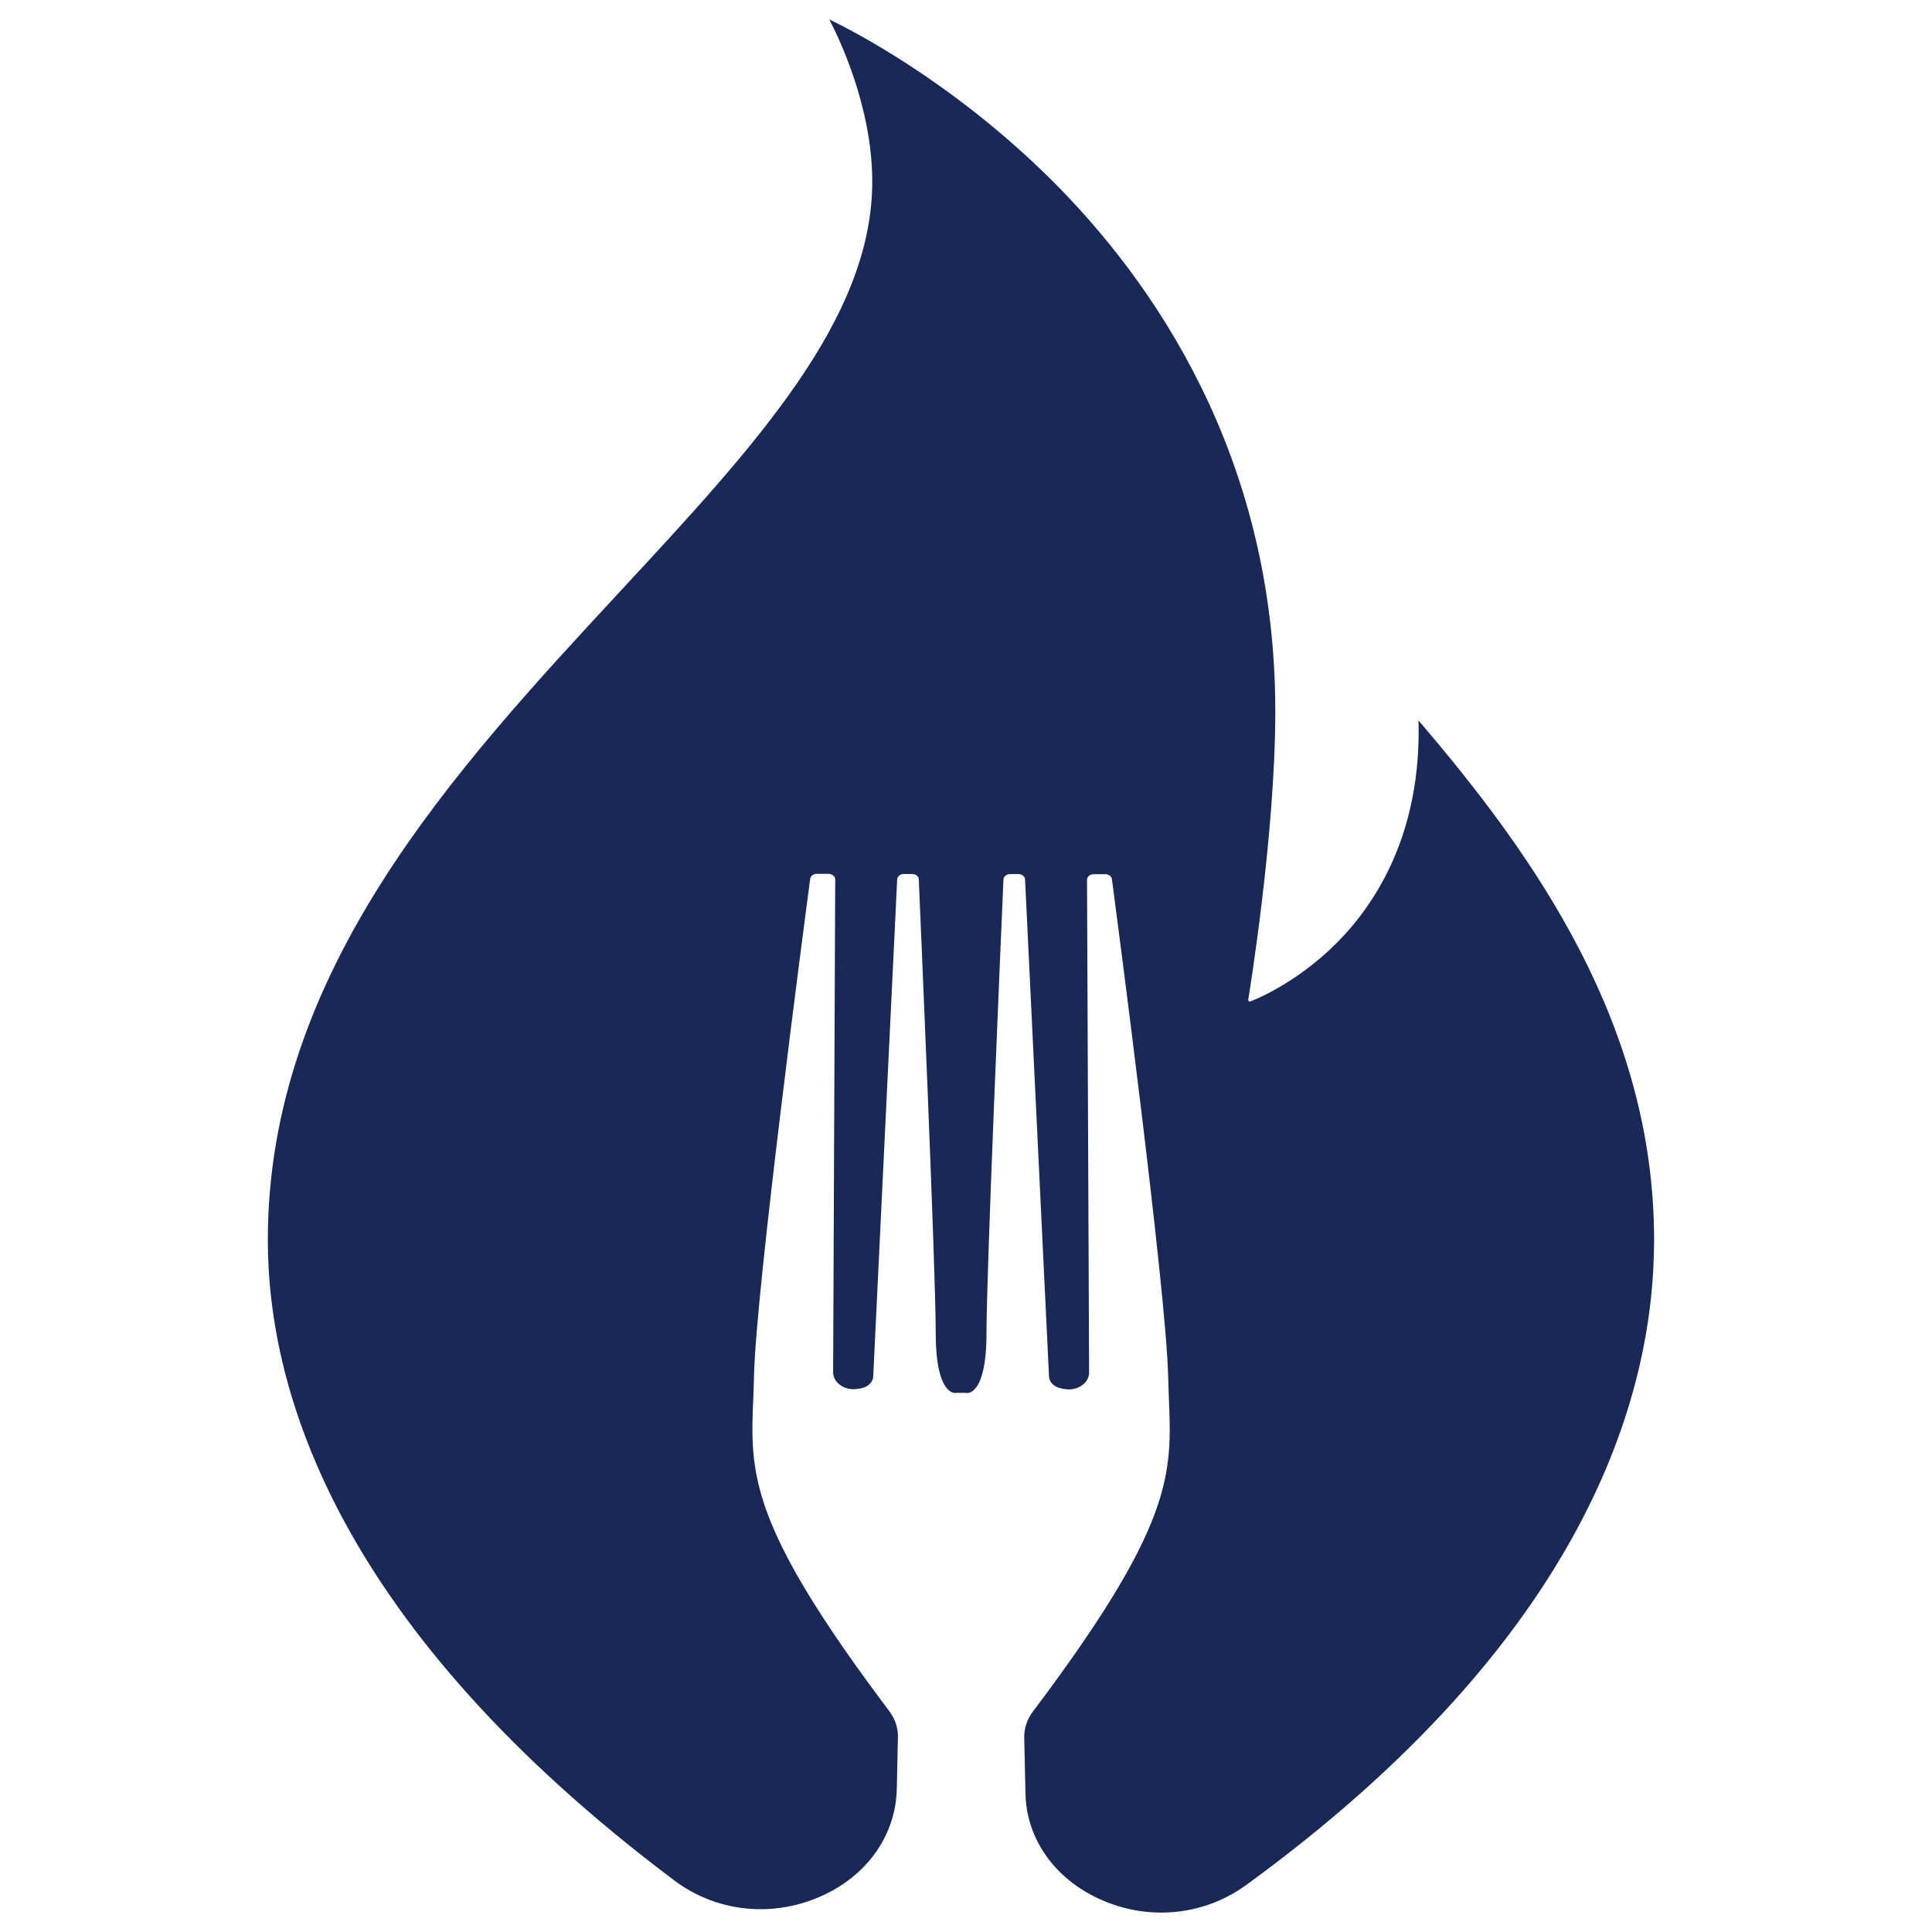
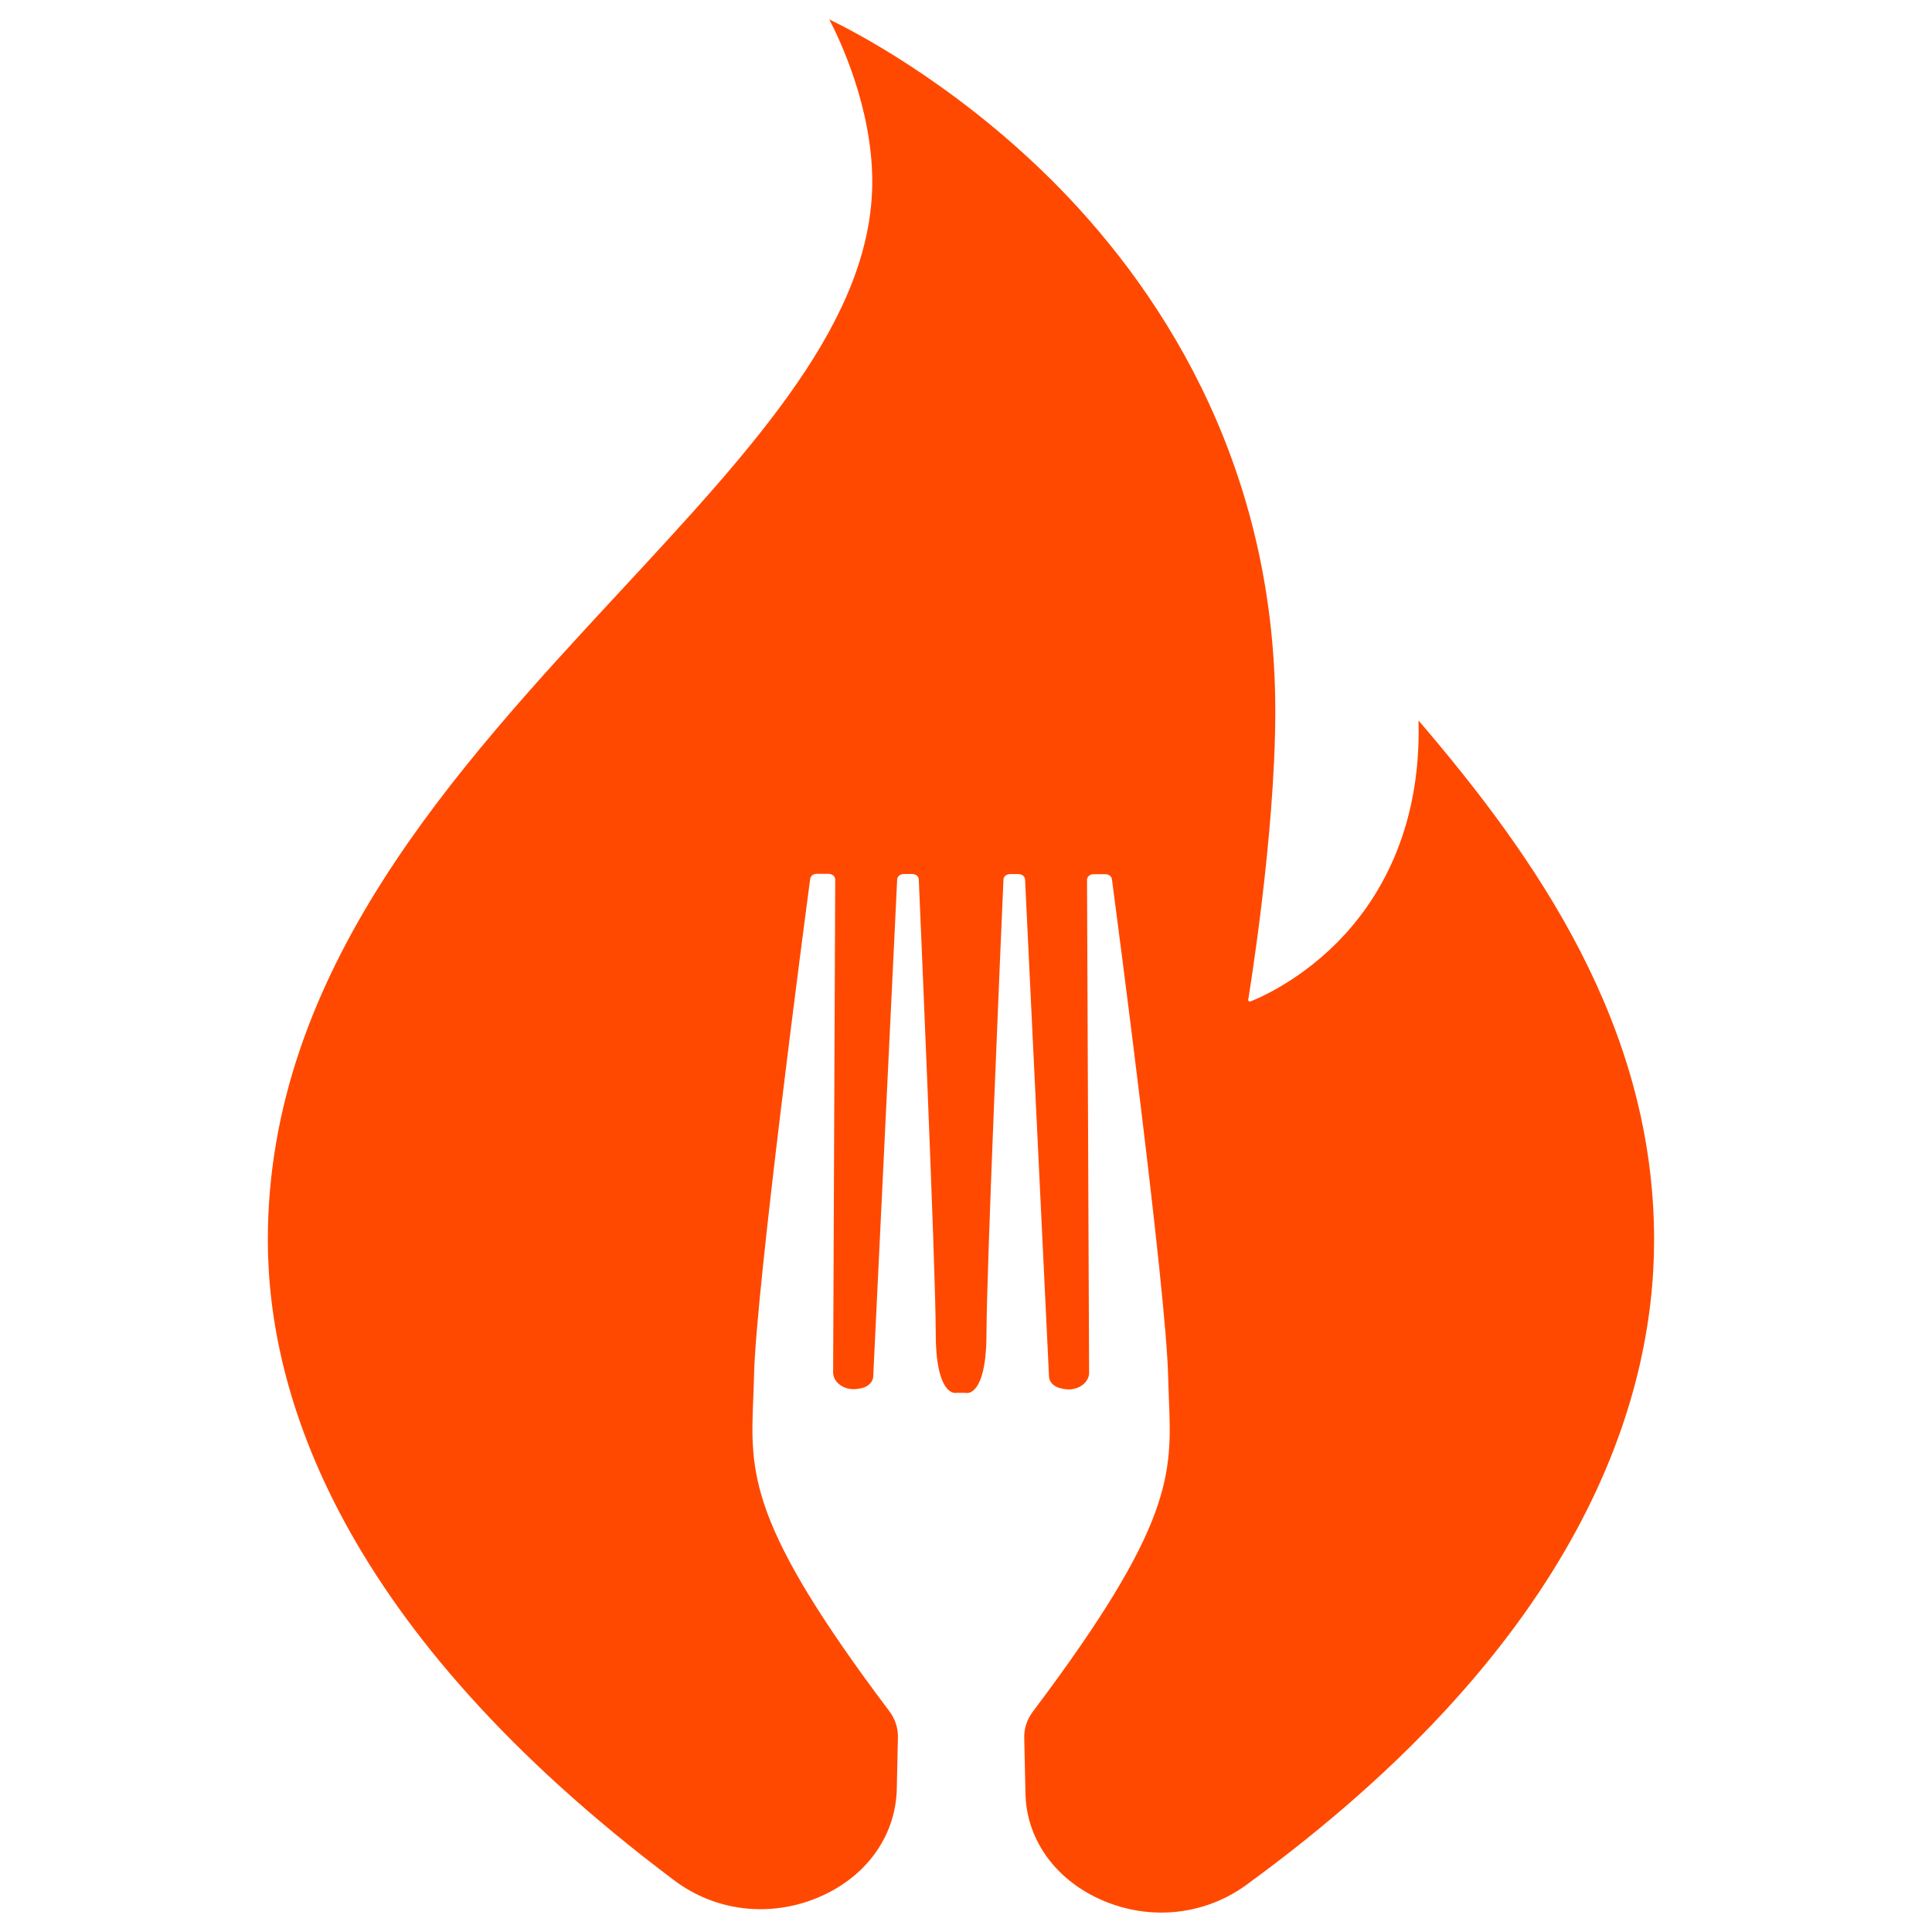
<svg xmlns="http://www.w3.org/2000/svg" version="1.1" viewBox="0 0 500 500" width="500" height="500">
  <g>
    <defs>
      <clipPath id="clip-path-id-viewbox-item-0">
        <rect x="0.0" y="0.0" width="2351.85" height="3016.6" />
      </clipPath>
    </defs>
    <g transform="translate(56.0 2.0) rotate(0.0 193.0 248.0) scale(0.1641261 0.1644235)">
      <g clip-path="url(#clip-path-id-viewbox-item-0)" transform="translate(-0.0 -0.0)">
-         <path d="M1385.35,2973.45c77.97,38.77,169.23,31.59,238.38-18.56c531.73-386.54,643.3-765.6,643.3-1015.46  c0-337.59-187-602.57-371.46-817.55c4.78,176.65-66.62,287.14-127.7,348.82c-67.21,67.82-136.96,93.12-137.56,93.42  c-0.9,0.3-1.79,0.15-2.39-0.45c-0.6-0.6-1.05-1.5-0.9-2.25c0.45-2.54,42.72-258.09,42.72-454.06  c0-402.41-192.98-677.87-354.73-838.06C1158.46,114.65,1000.44,34.71,966.39,18.39c14.49,27.55,67.81,136.68,67.81,255.1  c0,217.07-184.31,415.59-397.75,645.38c-260.34,280.4-555.33,598.08-555.33,1020.55c0,240.73,111.27,611.1,641.06,1008.27  c68.71,51.5,160.27,59.58,239.13,21.11c68.26-33.38,109.93-95.06,111.57-164.98l1.79-81.89c0.3-14.52-4.48-28.74-13.89-41.17  C838.53,2386.3,841.67,2307.4,846.6,2187.94c0.45-11.53,0.9-23.35,1.19-35.78c3.14-135.19,79.76-715.45,88.57-781.17  c0.6-4.49,5.08-7.78,10.31-7.78h18.67c2.99,0,5.97,1.2,7.92,3.14c1.64,1.65,2.54,3.59,2.54,5.84l-3.29,775.78  c0,6.29,2.84,12.58,8.07,17.37c6.87,6.44,16.58,9.58,26.89,8.98c3.58-0.3,7.17-0.9,11.05-1.8c9.86-2.54,16.73-9.73,17.18-17.81  l37.79-782.67c0.3-4.79,4.78-8.53,10.31-8.53h13.44c5.68,0,10.16,3.74,10.31,8.53c1.05,24.85,26.74,610.65,26.74,713.8  c0,61.23,11.65,83.24,21.36,90.87c5.97,4.64,10.75,3.59,10.9,3.44c0.15,0,0.45,0,0.6,0h14.34c0.15,0,0.45,0,0.6,0.15  c0.15,0,5.08,1.2,10.9-3.44c9.71-7.64,21.36-29.64,21.36-90.87c0-97.31,22.25-611.7,26.74-713.8c0.15-4.79,4.78-8.53,10.31-8.53  h13.44c5.53,0,10.16,3.74,10.31,8.53l37.79,782.67c0.45,8.08,7.32,15.27,17.18,17.81c3.73,1.05,7.47,1.65,11.05,1.95  c10.31,0.75,20.01-2.54,26.89-8.83c5.23-4.79,8.07-11.08,8.07-17.37l-3.29-775.63c0-2.1,0.9-4.19,2.39-5.84  c1.94-1.95,4.93-3.14,7.92-3.14h18.67c5.23,0,9.71,3.29,10.31,7.78c8.66,65.72,85.29,645.98,88.57,781.17  c0.3,12.43,0.75,24.25,1.2,35.78c4.93,119.47,8.07,198.36-214.18,492.98c-9.41,12.43-14.19,26.65-13.89,41.32l1.94,87.43  C1276.91,2878.68,1317.98,2940.06,1385.35,2973.45z" style="fill:#192957;" />
+         <path d="M1385.35,2973.45c77.97,38.77,169.23,31.59,238.38-18.56c531.73-386.54,643.3-765.6,643.3-1015.46  c0-337.59-187-602.57-371.46-817.55c4.78,176.65-66.62,287.14-127.7,348.82c-67.21,67.82-136.96,93.12-137.56,93.42  c-0.9,0.3-1.79,0.15-2.39-0.45c-0.6-0.6-1.05-1.5-0.9-2.25c0.45-2.54,42.72-258.09,42.72-454.06  c0-402.41-192.98-677.87-354.73-838.06C1158.46,114.65,1000.44,34.71,966.39,18.39c14.49,27.55,67.81,136.68,67.81,255.1  c0,217.07-184.31,415.59-397.75,645.38c-260.34,280.4-555.33,598.08-555.33,1020.55c0,240.73,111.27,611.1,641.06,1008.27  c68.71,51.5,160.27,59.58,239.13,21.11c68.26-33.38,109.93-95.06,111.57-164.98l1.79-81.89c0.3-14.52-4.48-28.74-13.89-41.17  C838.53,2386.3,841.67,2307.4,846.6,2187.94c0.45-11.53,0.9-23.35,1.19-35.78c3.14-135.19,79.76-715.45,88.57-781.17  c0.6-4.49,5.08-7.78,10.31-7.78h18.67c2.99,0,5.97,1.2,7.92,3.14c1.64,1.65,2.54,3.59,2.54,5.84l-3.29,775.78  c0,6.29,2.84,12.58,8.07,17.37c6.87,6.44,16.58,9.58,26.89,8.98c3.58-0.3,7.17-0.9,11.05-1.8c9.86-2.54,16.73-9.73,17.18-17.81  l37.79-782.67c0.3-4.79,4.78-8.53,10.31-8.53h13.44c5.68,0,10.16,3.74,10.31,8.53c1.05,24.85,26.74,610.65,26.74,713.8  c0,61.23,11.65,83.24,21.36,90.87c5.97,4.64,10.75,3.59,10.9,3.44c0.15,0,0.45,0,0.6,0h14.34c0.15,0,0.45,0,0.6,0.15  c0.15,0,5.08,1.2,10.9-3.44c9.71-7.64,21.36-29.64,21.36-90.87c0-97.31,22.25-611.7,26.74-713.8c0.15-4.79,4.78-8.53,10.31-8.53  h13.44c5.53,0,10.16,3.74,10.31,8.53l37.79,782.67c0.45,8.08,7.32,15.27,17.18,17.81c3.73,1.05,7.47,1.65,11.05,1.95  c10.31,0.75,20.01-2.54,26.89-8.83c5.23-4.79,8.07-11.08,8.07-17.37l-3.29-775.63c0-2.1,0.9-4.19,2.39-5.84  c1.94-1.95,4.93-3.14,7.92-3.14h18.67c5.23,0,9.71,3.29,10.31,7.78c8.66,65.72,85.29,645.98,88.57,781.17  c0.3,12.43,0.75,24.25,1.2,35.78c4.93,119.47,8.07,198.36-214.18,492.98c-9.41,12.43-14.19,26.65-13.89,41.32l1.94,87.43  C1276.91,2878.68,1317.98,2940.06,1385.35,2973.45z" style="fill:#FF4900;" />
      </g>
    </g>
  </g>
</svg>
